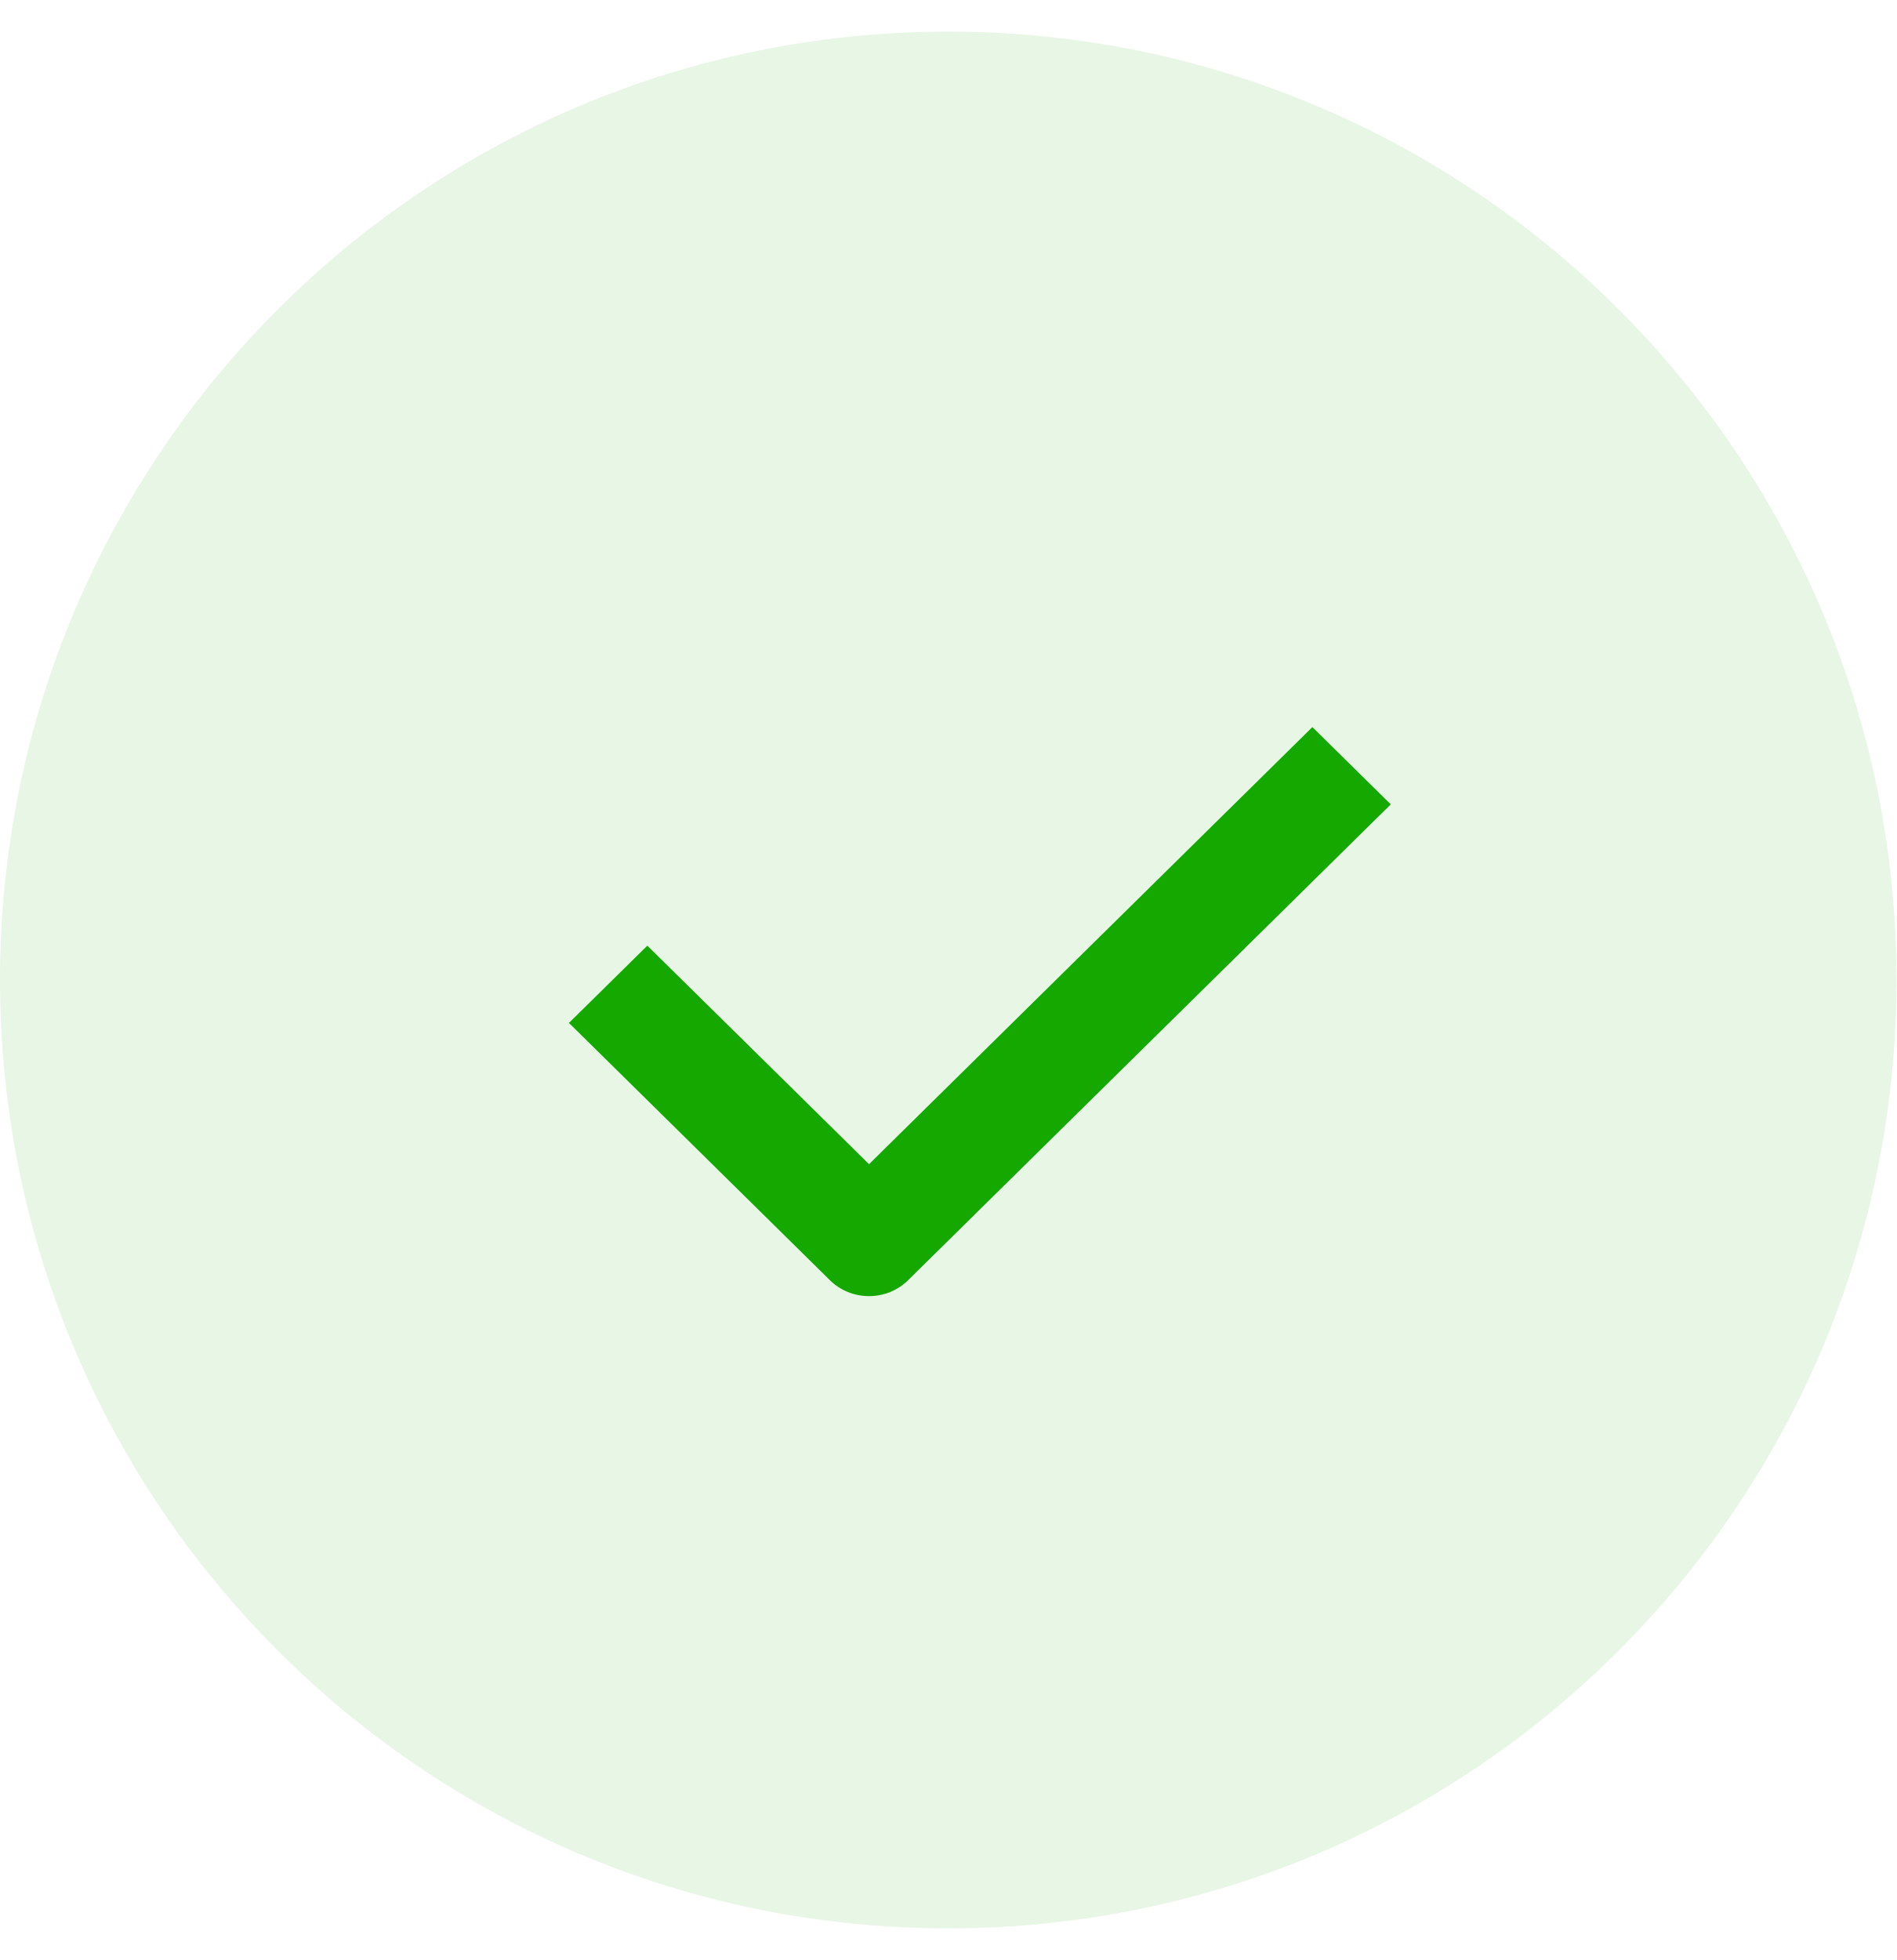
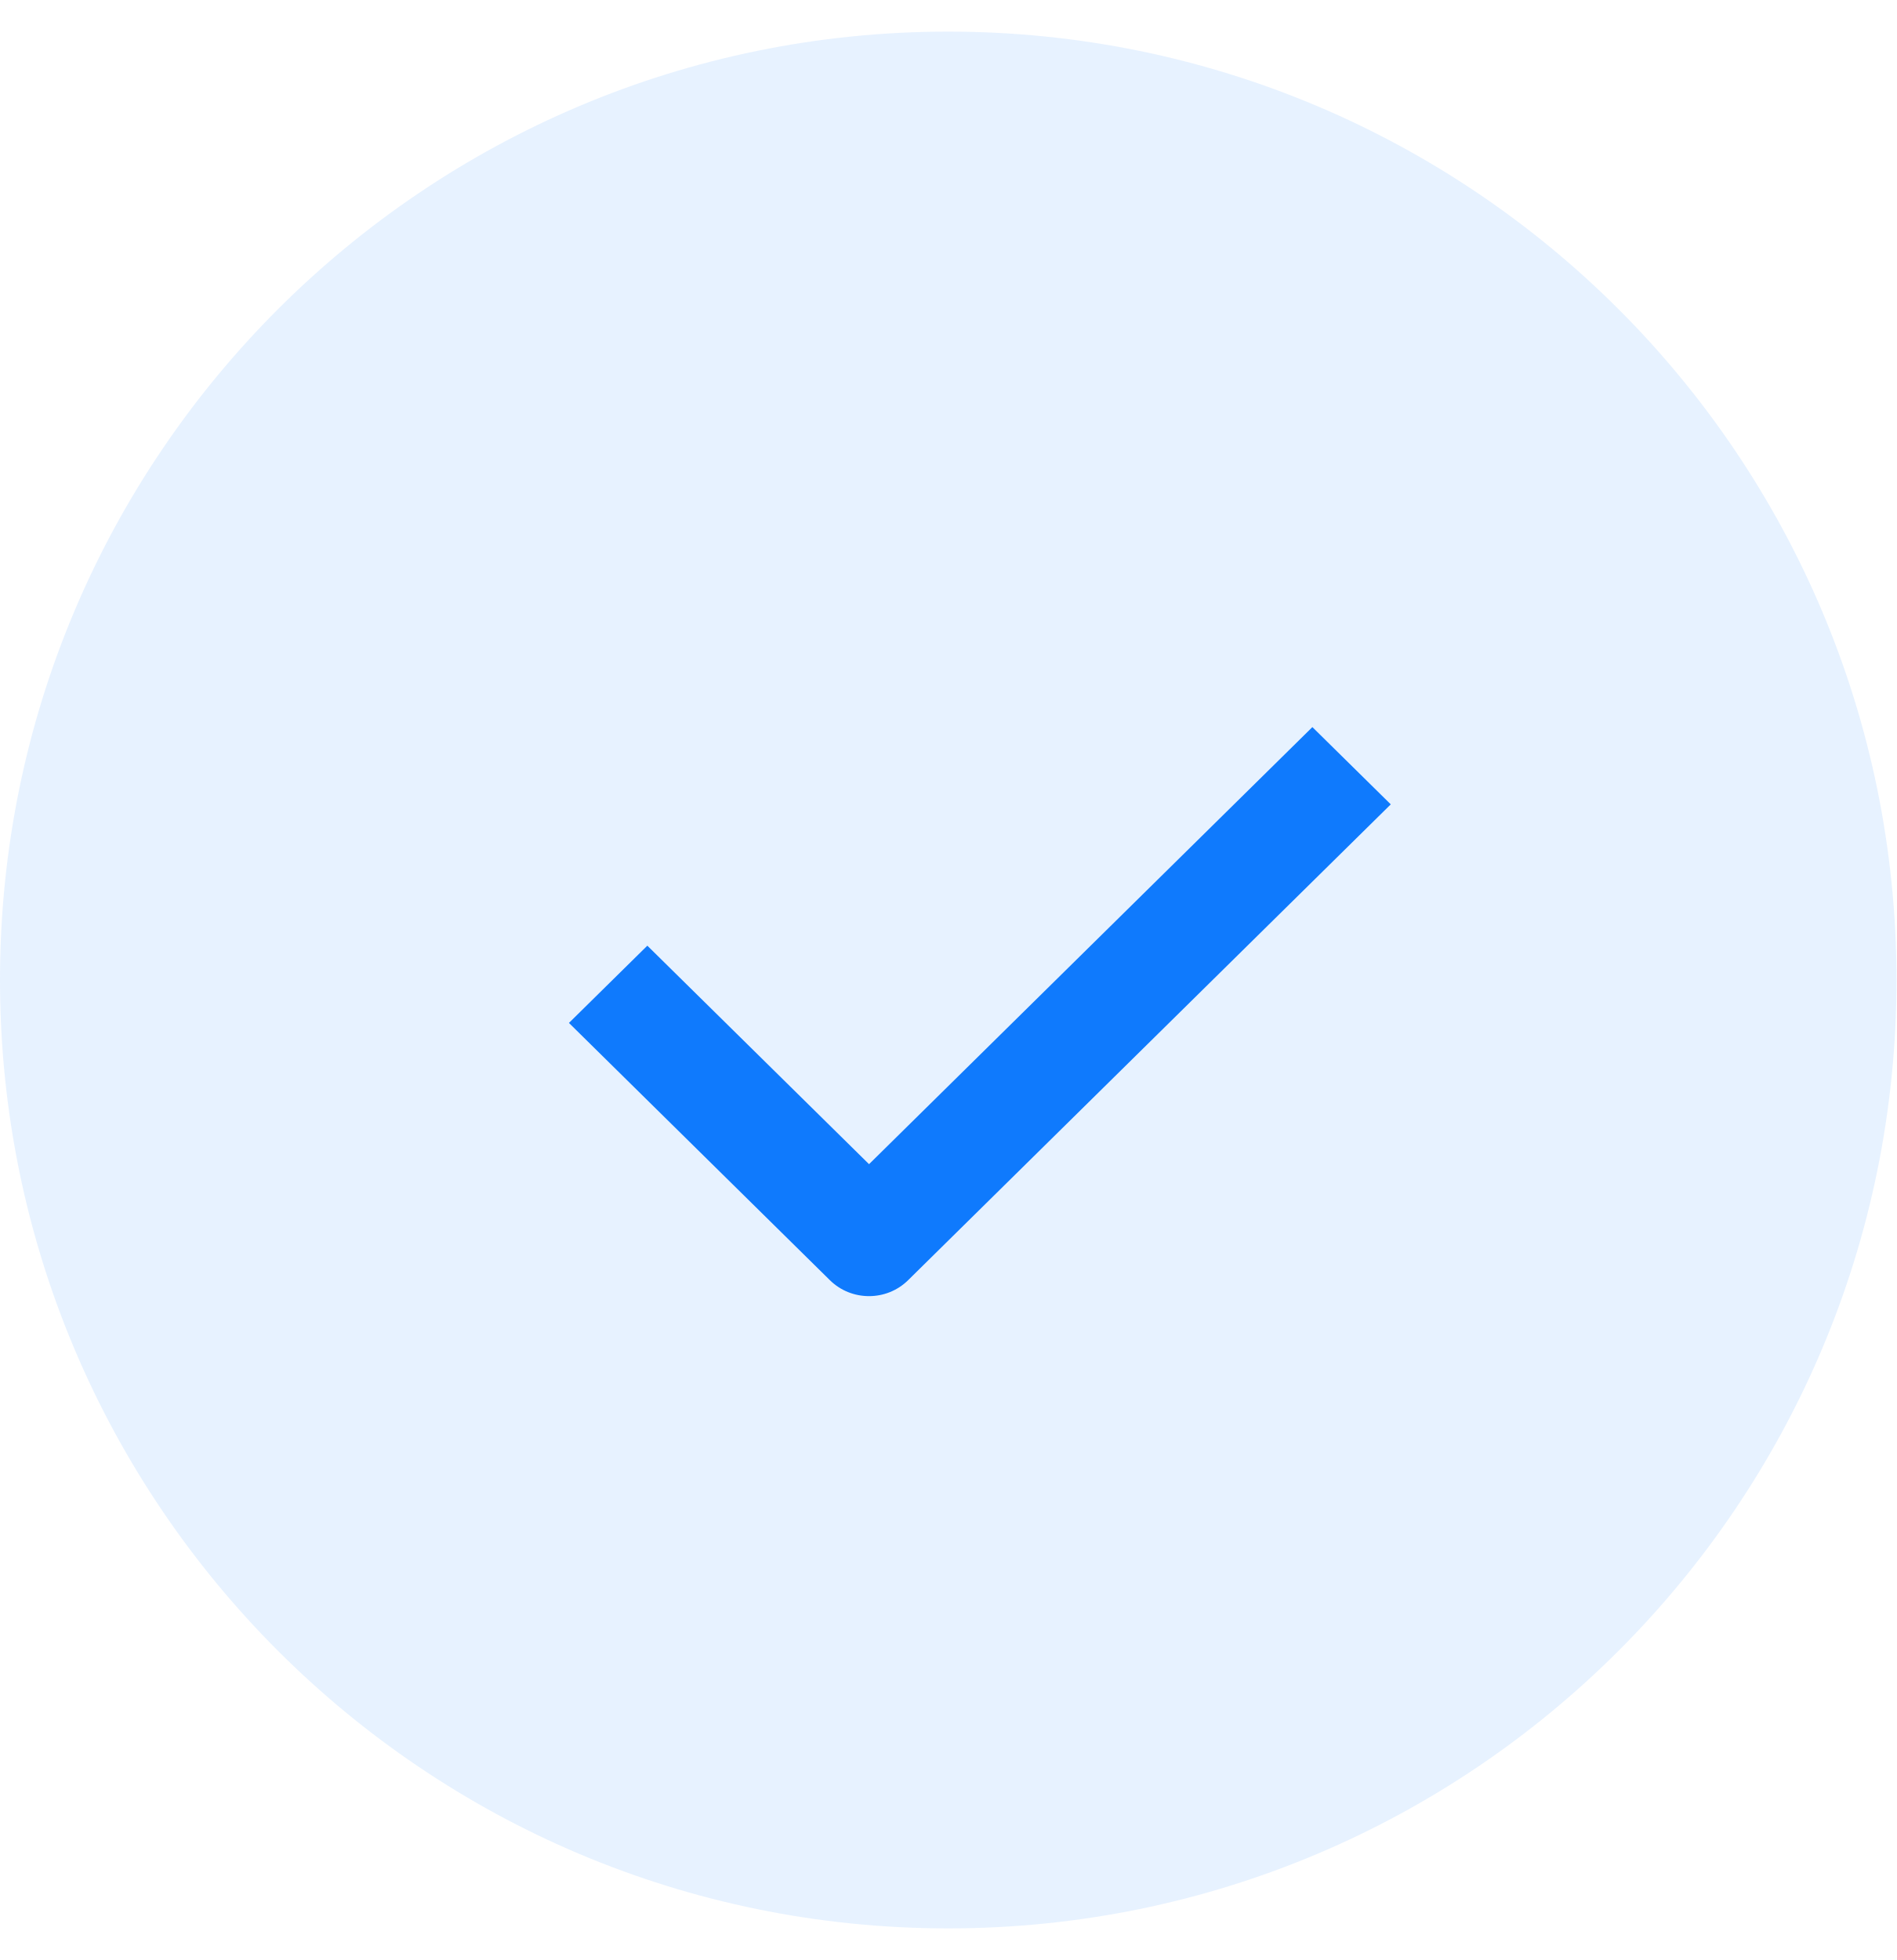
<svg xmlns="http://www.w3.org/2000/svg" width="30" height="31" viewBox="0 0 30 31" fill="none">
-   <path fill-rule="evenodd" clip-rule="evenodd" d="M15 30.5C23.284 30.5 30 23.784 30 15.5C30 7.216 23.284 0.5 15 0.5C6.716 0.5 0 7.216 0 15.5C0 23.784 6.716 30.5 15 30.5Z" fill="#14A800" fill-opacity="0.1" />
-   <path d="M13.747 20.5C13.522 20.5 13.298 20.416 13.127 20.247L9 16.179L10.24 14.957L13.747 18.413L20.76 11.5L22 12.722L14.366 20.247C14.195 20.416 13.971 20.5 13.747 20.5Z" fill="#14A800" />
+   <path fill-rule="evenodd" clip-rule="evenodd" d="M15 30.5C23.284 30.5 30 23.784 30 15.5C30 7.216 23.284 0.5 15 0.5C6.716 0.5 0 7.216 0 15.5C0 23.784 6.716 30.5 15 30.5Z" fill="#0f7afd" fill-opacity="0.1" />
+   <path d="M13.747 20.5C13.522 20.5 13.298 20.416 13.127 20.247L9 16.179L10.24 14.957L13.747 18.413L20.76 11.5L22 12.722L14.366 20.247C14.195 20.416 13.971 20.5 13.747 20.5Z" fill="#0f7afd" />
</svg>
